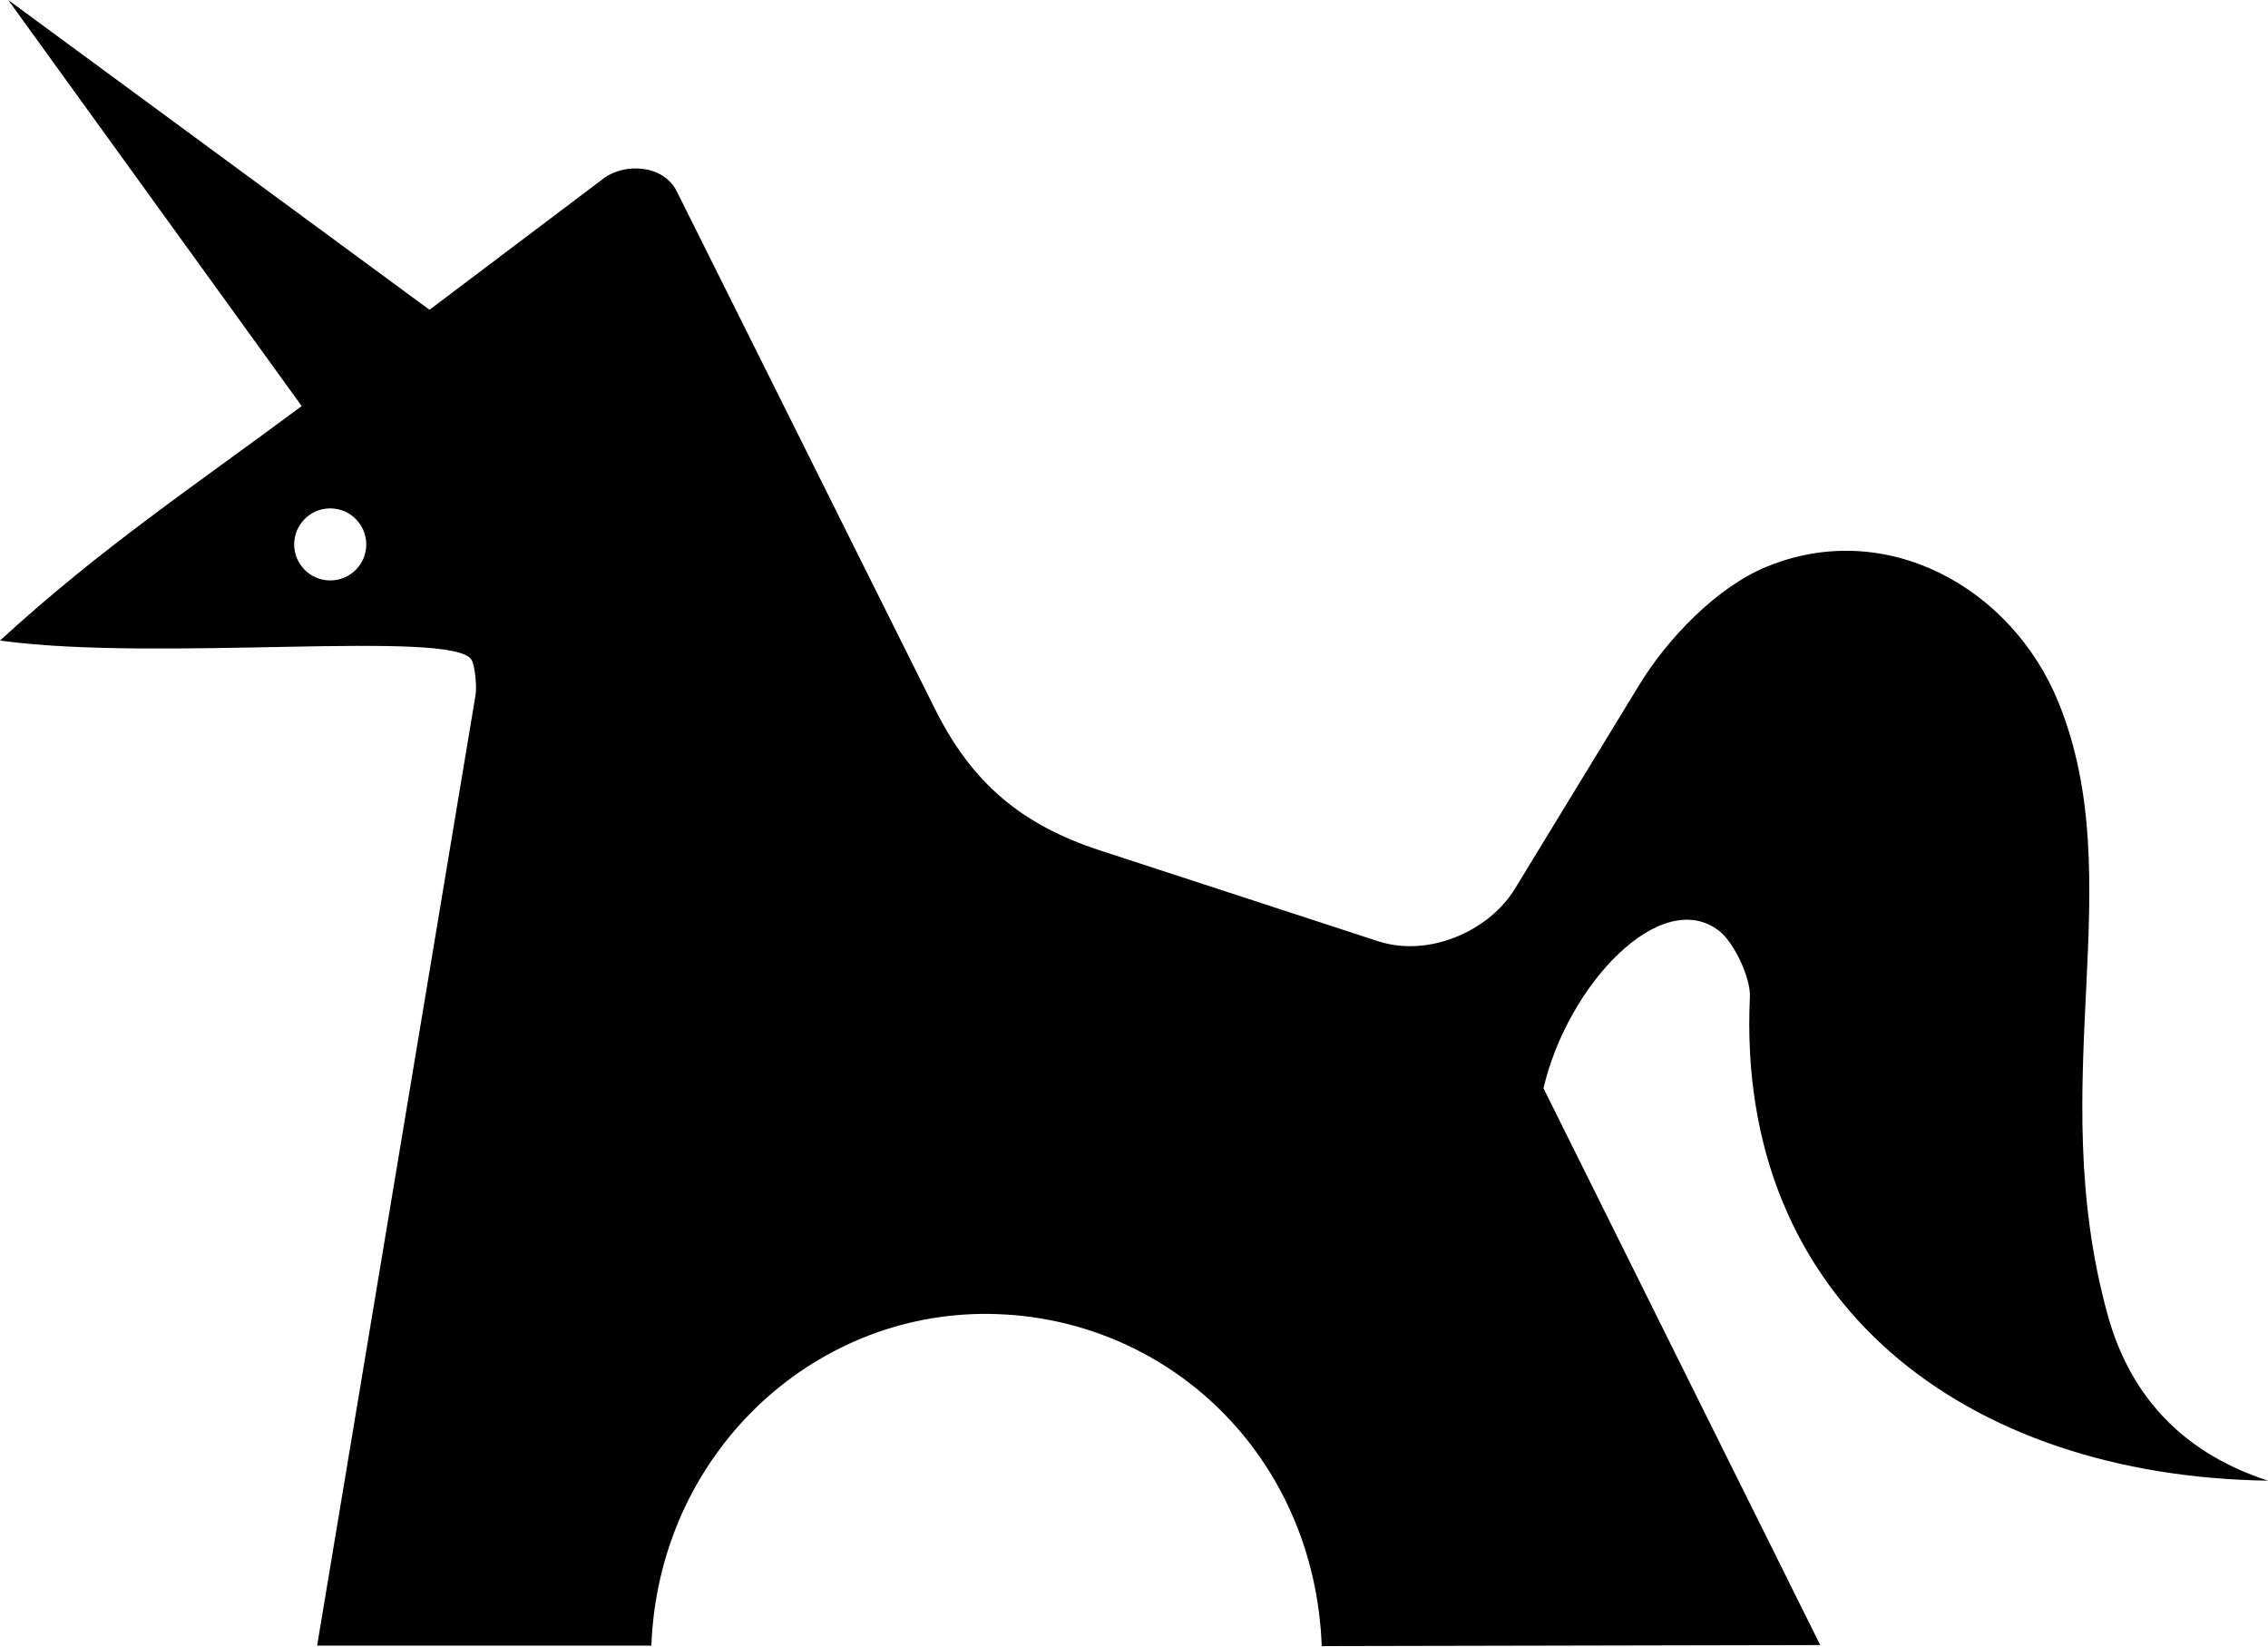
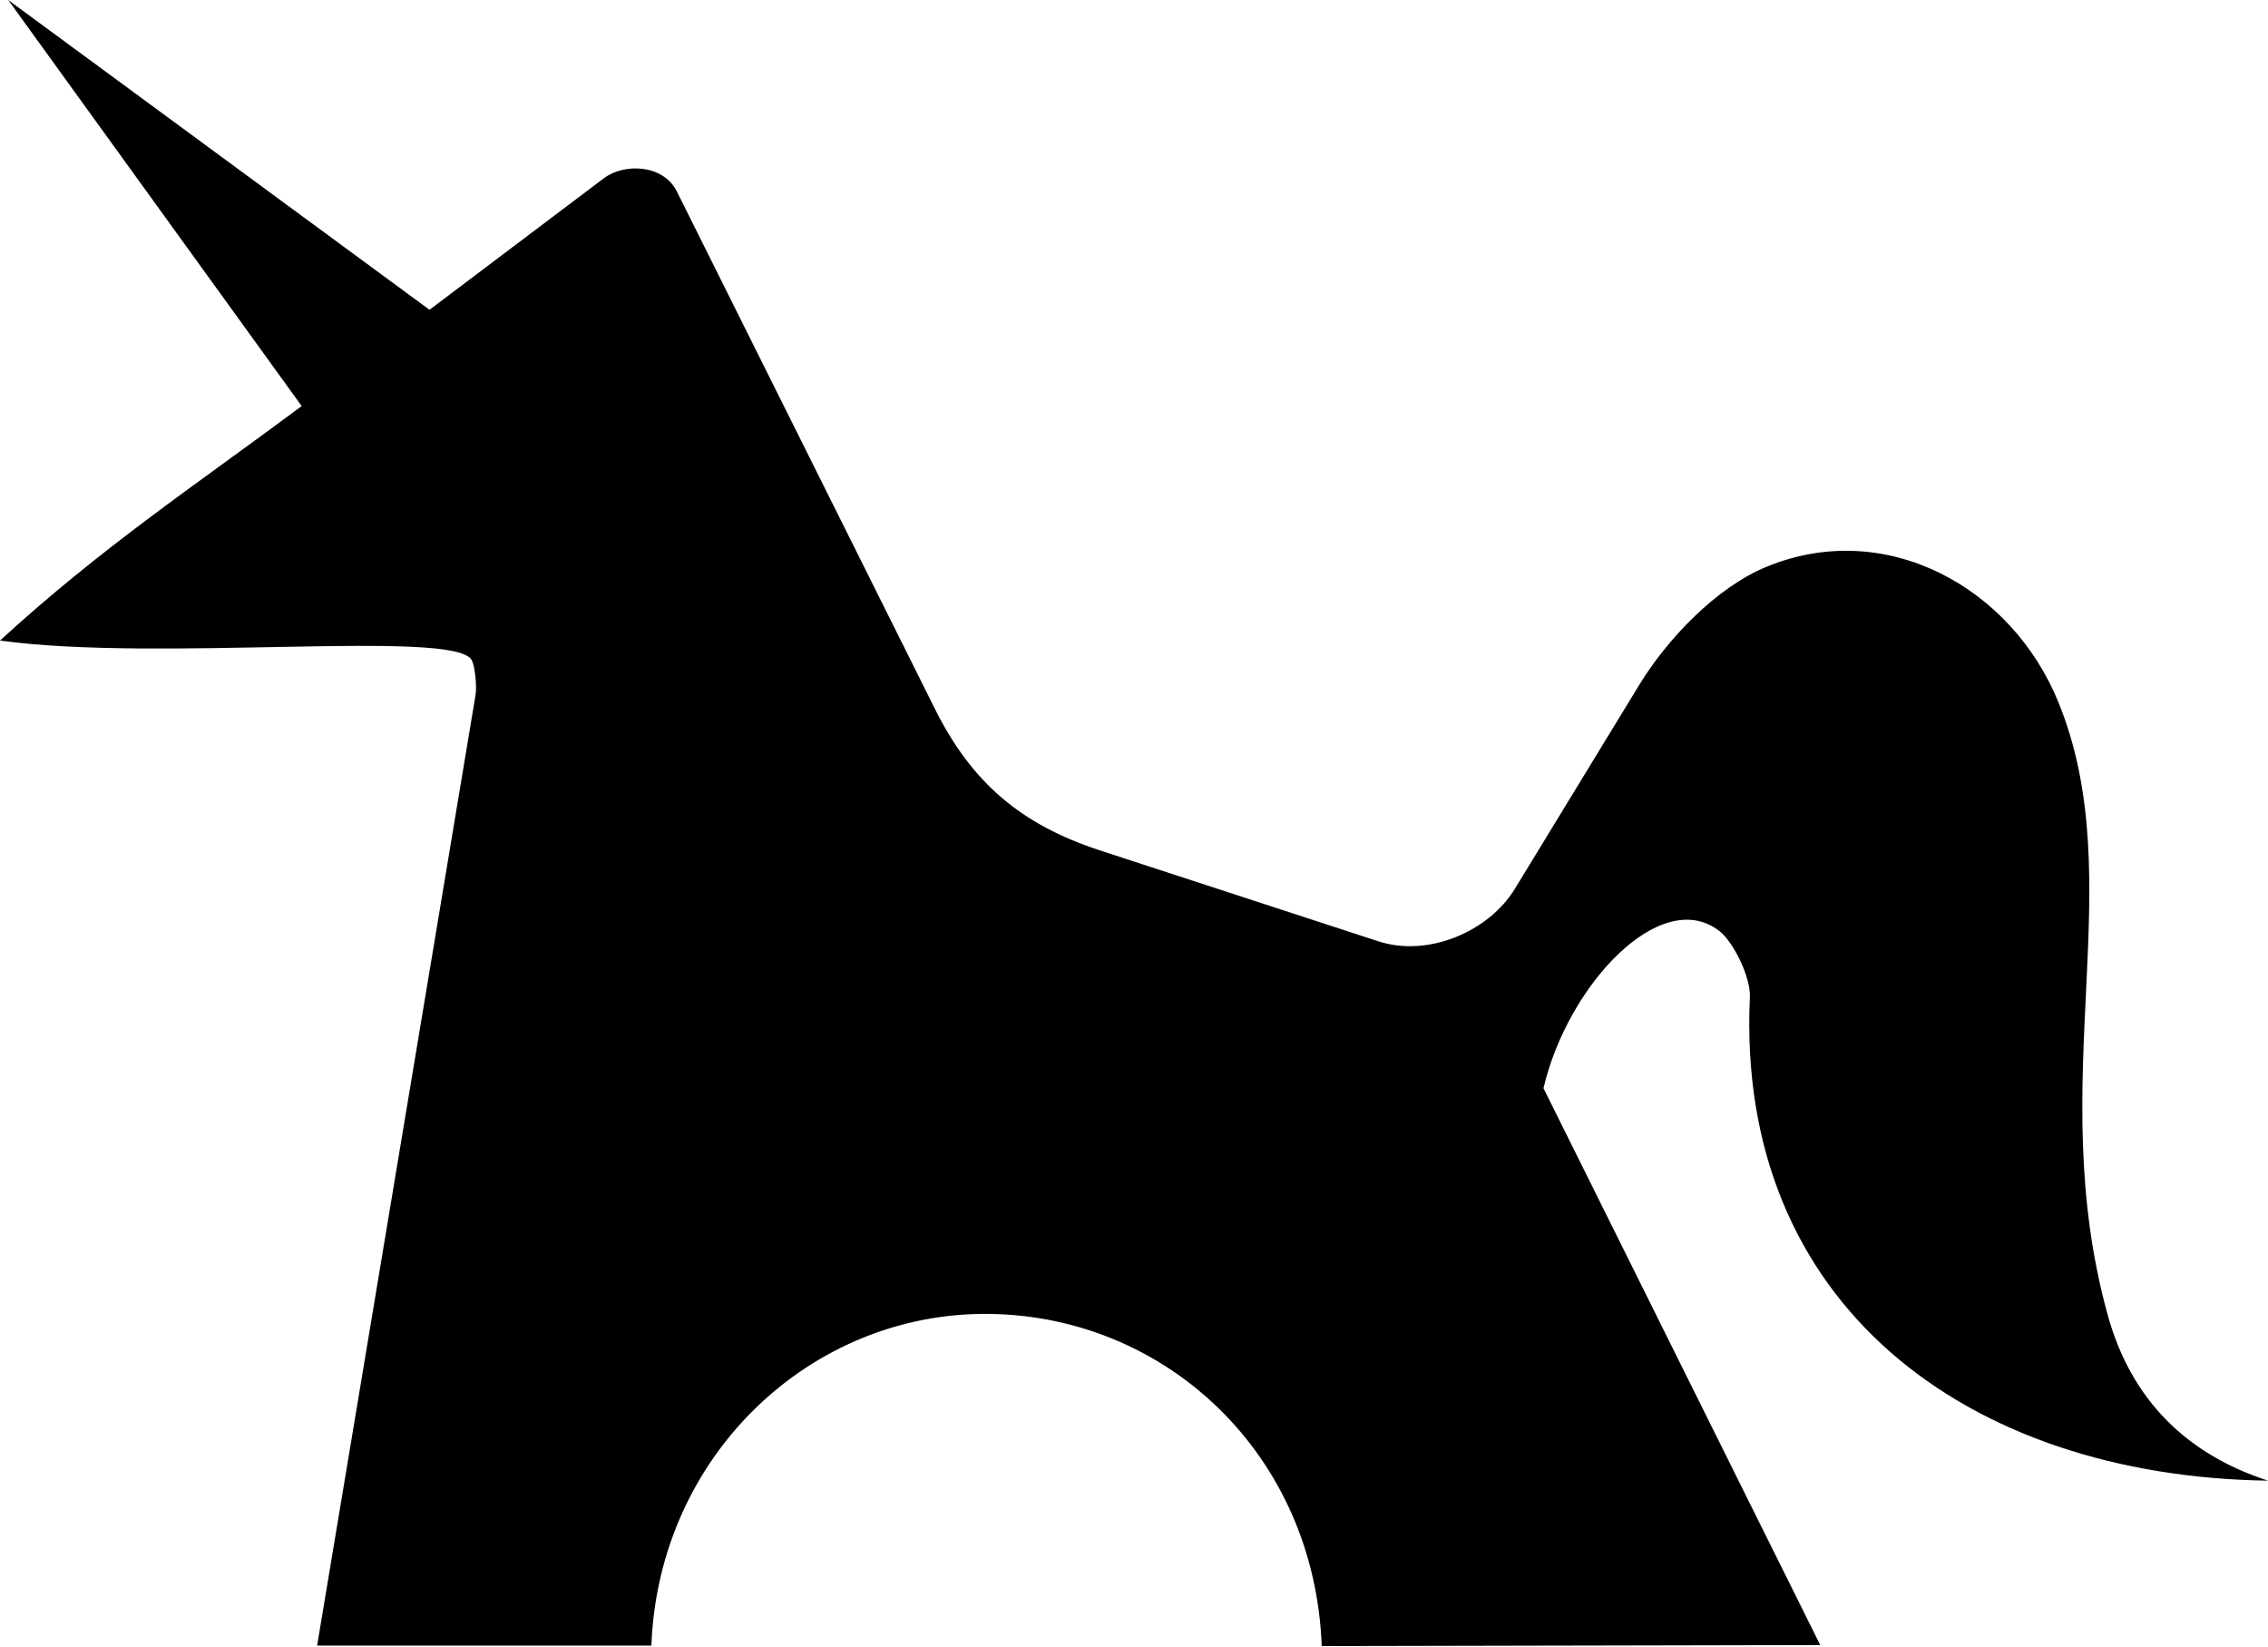
<svg xmlns="http://www.w3.org/2000/svg" preserveAspectRatio="none" overflow="visible" style="display: block;" width="40" height="29.024" viewBox="0 0 40 29.024" fill="none">
-   <path id="Subtract" d="M7.575 5.462L10.65 3.143C11.01 2.873 11.696 2.895 11.937 3.375L16.489 12.499C17.14 13.805 18.011 14.541 19.404 14.996L24.309 16.597C25.194 16.884 26.258 16.422 26.717 15.672L28.911 12.076C29.404 11.268 30.267 10.359 31.156 9.993C33.259 9.127 35.477 10.353 36.303 12.38C37.593 15.547 36.033 19.047 37.171 23.179C37.59 24.704 38.588 25.649 40 26.107H39.998C34.677 26.03 30.612 22.984 30.862 17.58C30.878 17.227 30.57 16.607 30.324 16.416C29.296 15.617 27.649 17.359 27.222 19.188L32.103 29.006L23.311 29.024C23.184 25.649 20.576 23.203 17.442 23.167C14.309 23.131 11.617 25.651 11.488 29.015H5.593L8.387 12.255C8.411 12.116 8.381 11.744 8.317 11.635C7.995 11.087 2.797 11.681 0 11.294C1.793 9.652 3.405 8.584 5.321 7.16L0.145 0L7.575 5.462ZM5.824 8.964C5.473 8.964 5.188 9.249 5.188 9.6C5.189 9.95 5.473 10.234 5.824 10.234C6.175 10.234 6.46 9.95 6.46 9.6C6.46 9.249 6.175 8.964 5.824 8.964Z" fill="black" />
+   <path id="Subtract" d="M7.575 5.462L10.65 3.143C11.01 2.873 11.696 2.895 11.937 3.375L16.489 12.499C17.14 13.805 18.011 14.541 19.404 14.996L24.309 16.597C25.194 16.884 26.258 16.422 26.717 15.672L28.911 12.076C29.404 11.268 30.267 10.359 31.156 9.993C33.259 9.127 35.477 10.353 36.303 12.38C37.593 15.547 36.033 19.047 37.171 23.179C37.59 24.704 38.588 25.649 40 26.107H39.998C34.677 26.03 30.612 22.984 30.862 17.58C30.878 17.227 30.57 16.607 30.324 16.416C29.296 15.617 27.649 17.359 27.222 19.188L32.103 29.006L23.311 29.024C23.184 25.649 20.576 23.203 17.442 23.167C14.309 23.131 11.617 25.651 11.488 29.015H5.593L8.387 12.255C8.411 12.116 8.381 11.744 8.317 11.635C7.995 11.087 2.797 11.681 0 11.294C1.793 9.652 3.405 8.584 5.321 7.16L0.145 0L7.575 5.462Z" fill="black" />
</svg>
